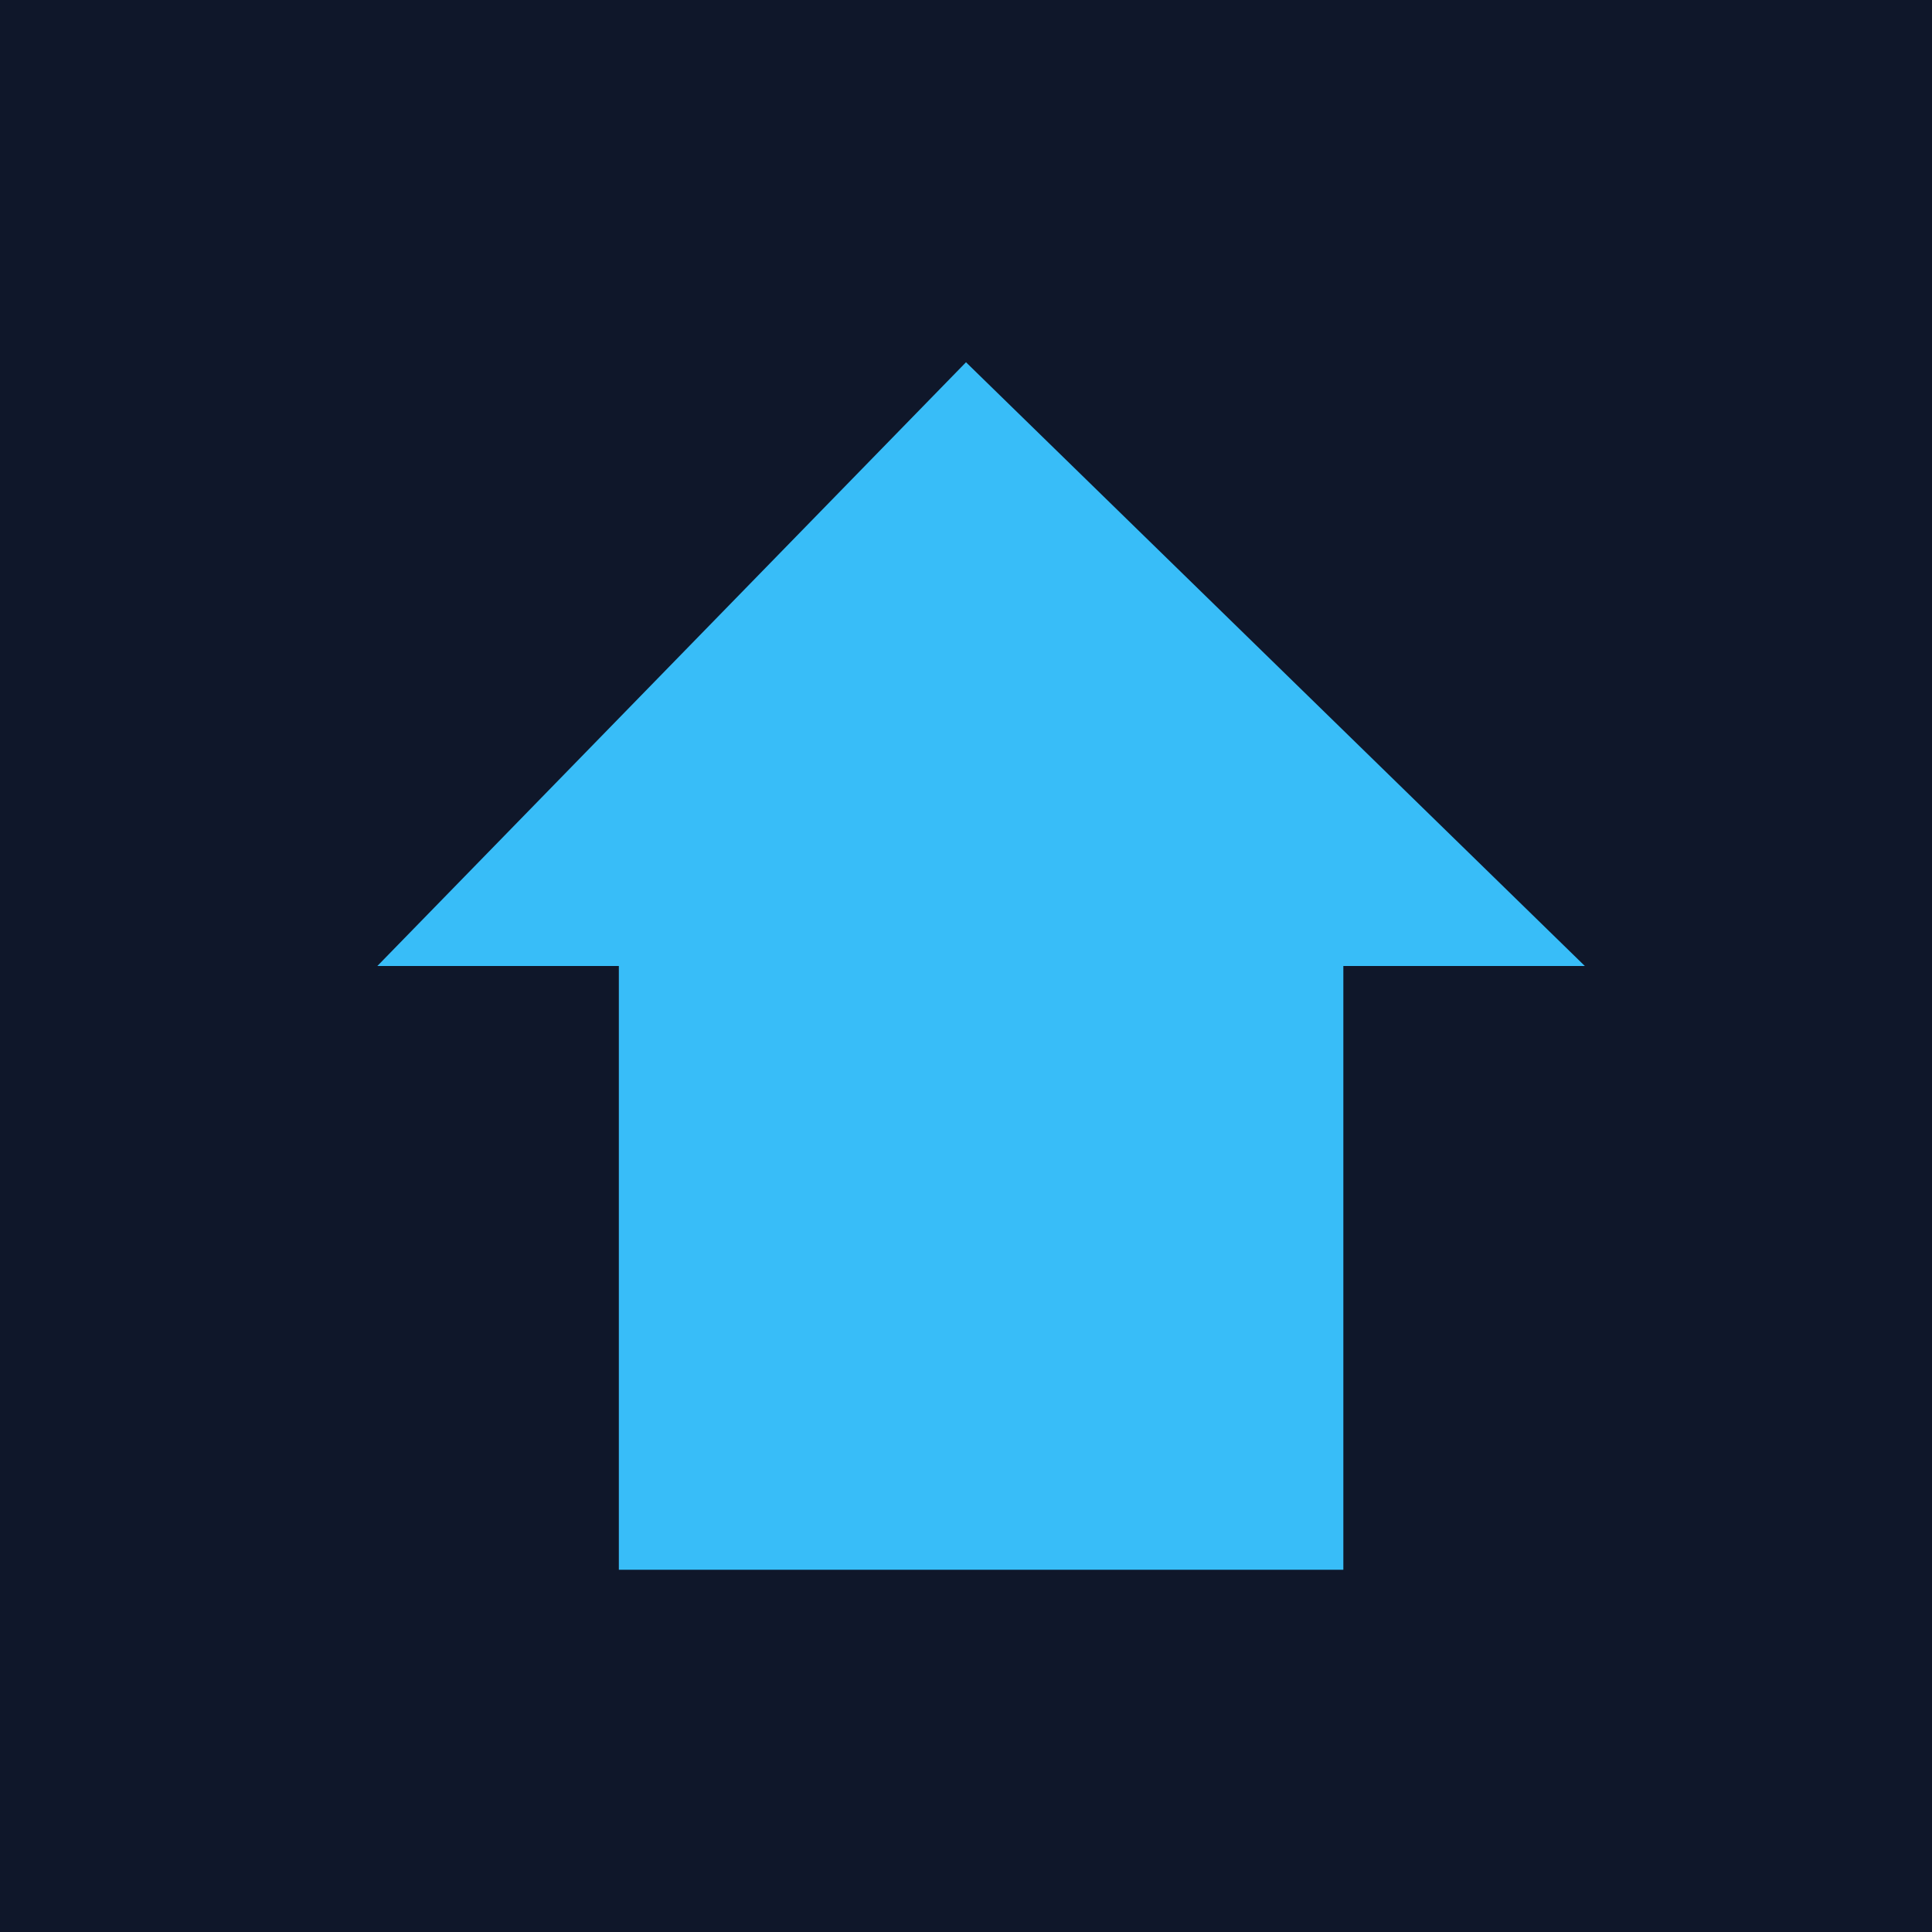
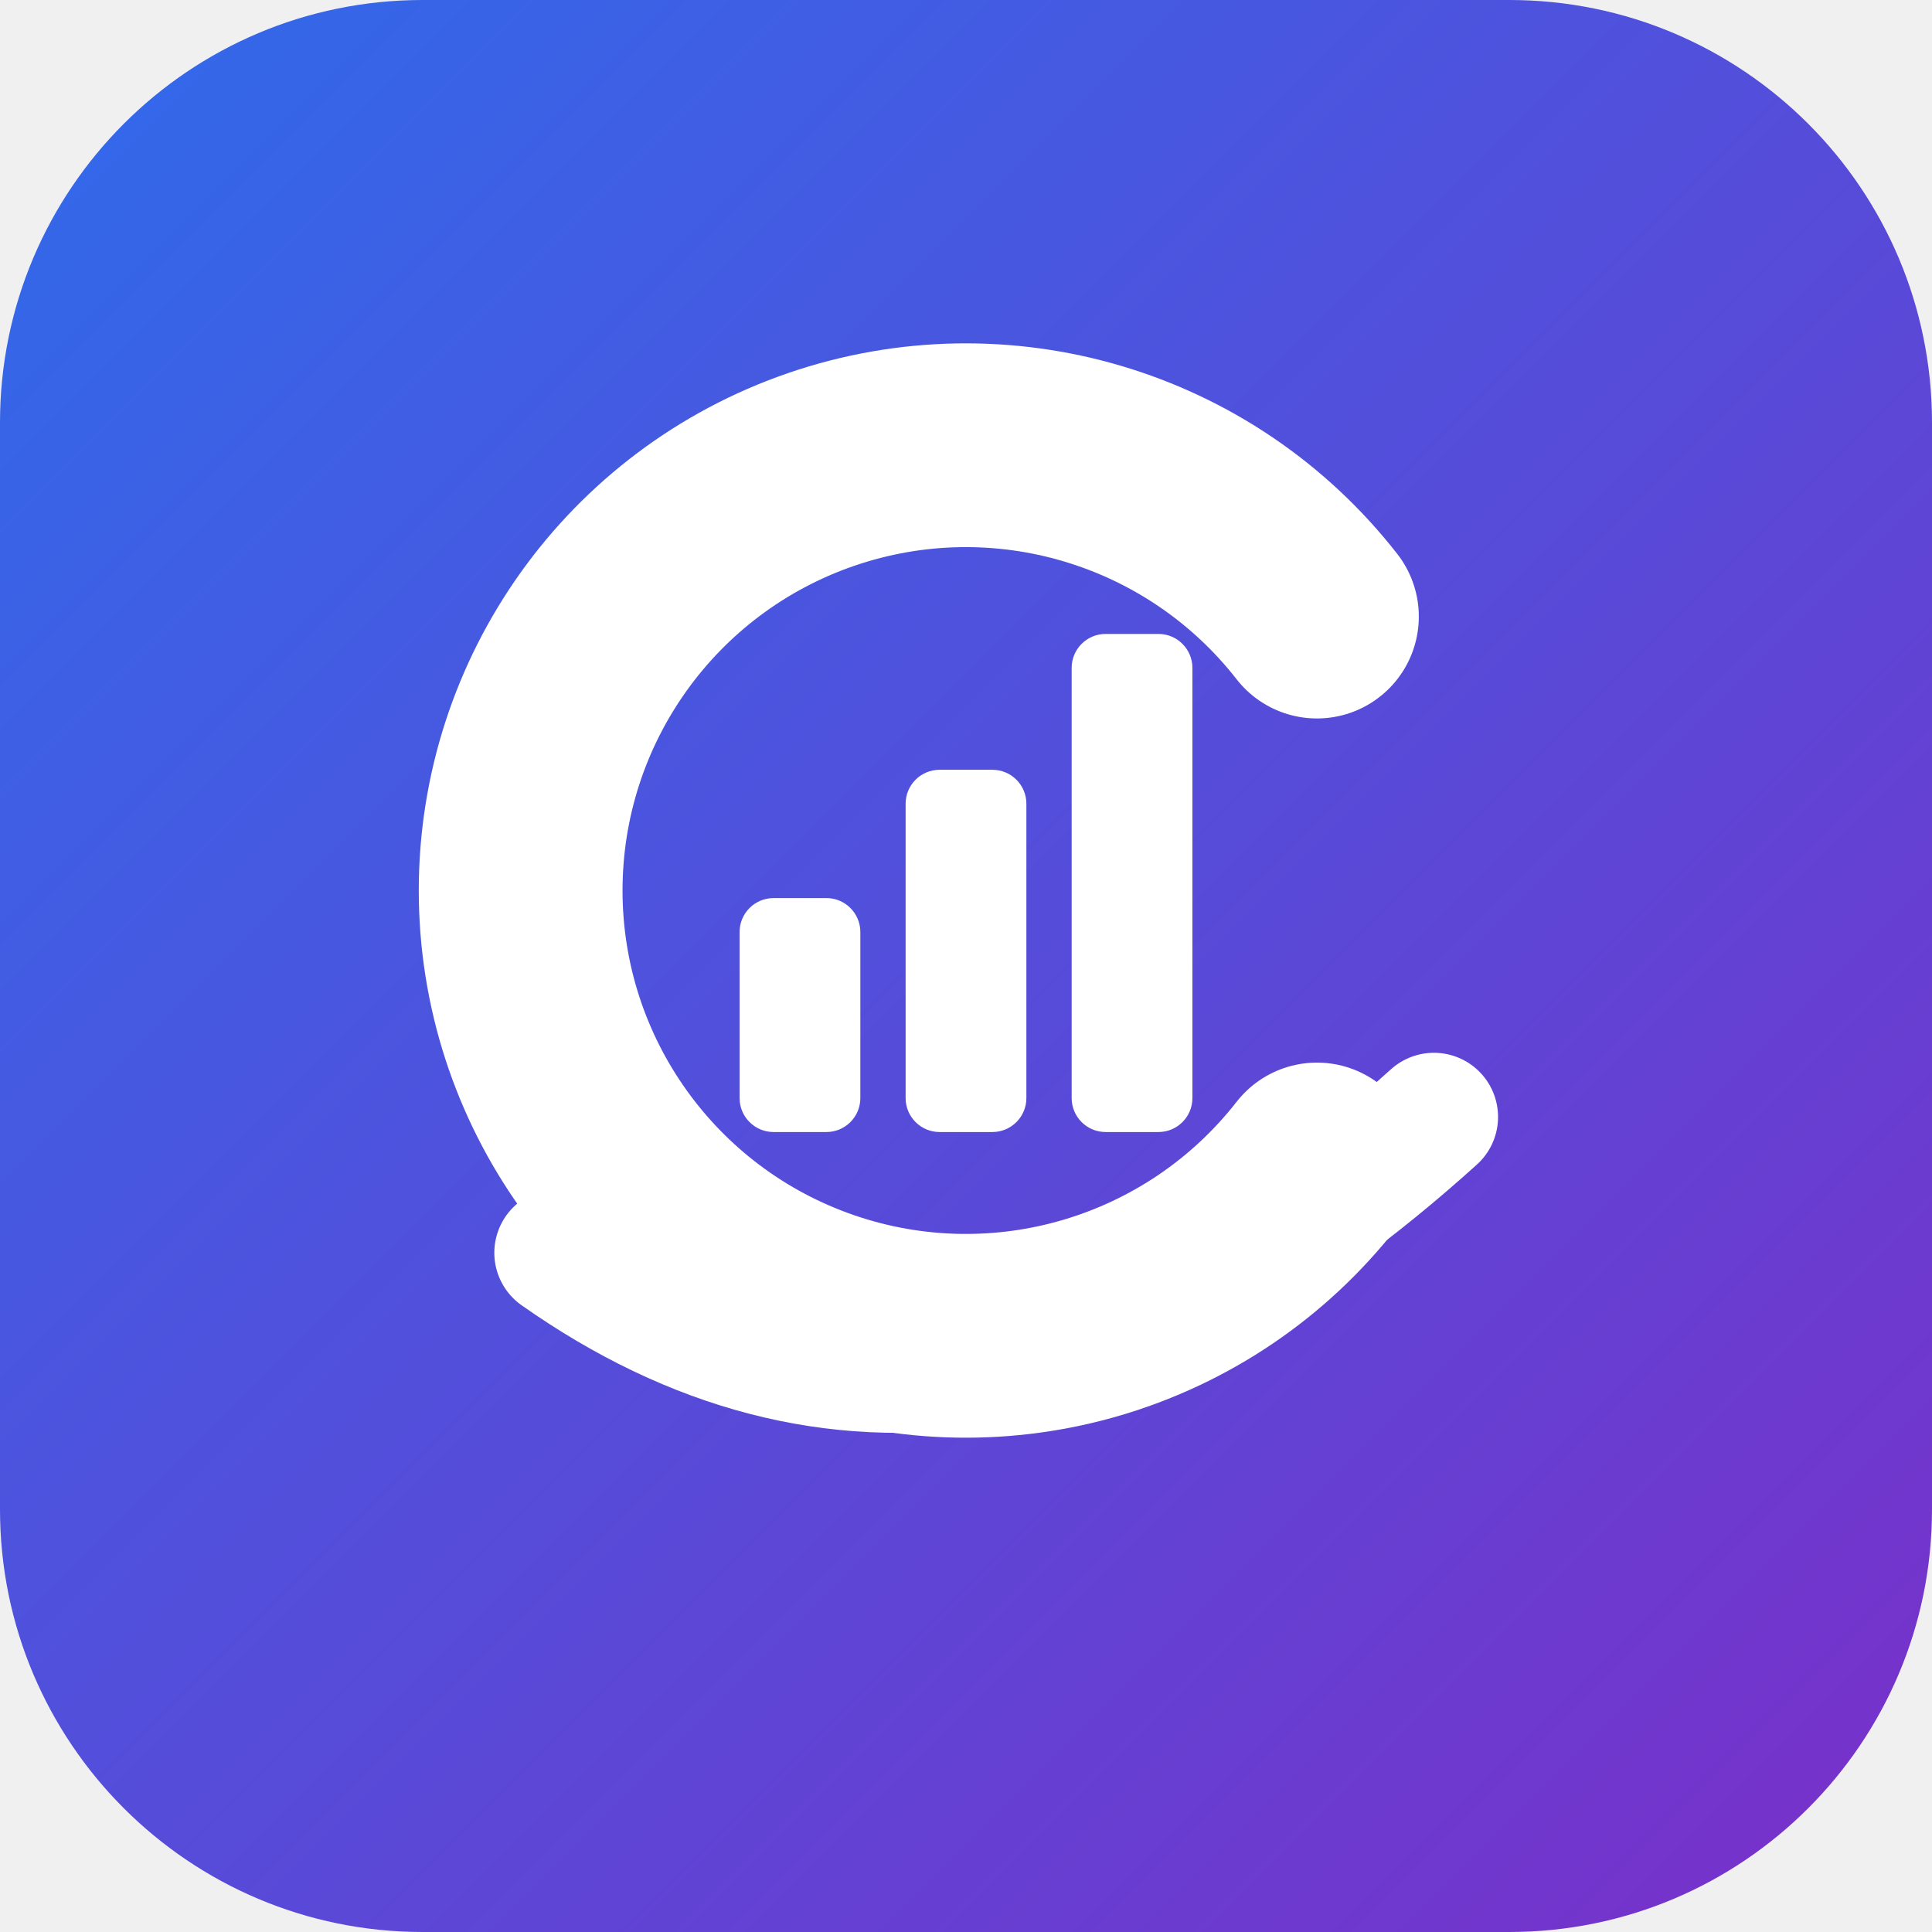
<svg xmlns="http://www.w3.org/2000/svg" width="512" height="512" viewBox="0 0 512 512">
-   <rect width="512" height="512" fill="#0f172a" />
-   <path d="M256 96L100 256h64v160h192V256h64L256 96z" fill="#38bdf8" />
+   <defs>
+     <linearGradient id="g" x1="0" y1="0" x2="1" y2="1">
+       <stop offset="0" stop-color="#2F6BEB" />
+       <stop offset="1" stop-color="#7A2FC9" />
+     </linearGradient>
+   </defs>
+   <rect width="512" height="512" rx="112" fill="url(#g)" />
+   <path d="M 349.0 163.4 A 118.0 118.0 0 1 0 349.0 308.6" fill="none" stroke="#FFFFFF" stroke-width="54" stroke-linecap="round" />
+   <rect x="196" y="238" width="32" height="62" rx="9" fill="#FFFFFF" />
+   <rect x="240" y="204" width="32" height="96" rx="9" fill="#FFFFFF" />
+   <rect x="284" y="168" width="32" height="132" rx="9" fill="#FFFFFF" />
+   <path d="M 148 332 Q 256 408 380 296" fill="none" stroke="#FFFFFF" stroke-width="34" stroke-linecap="round" />
</svg>
